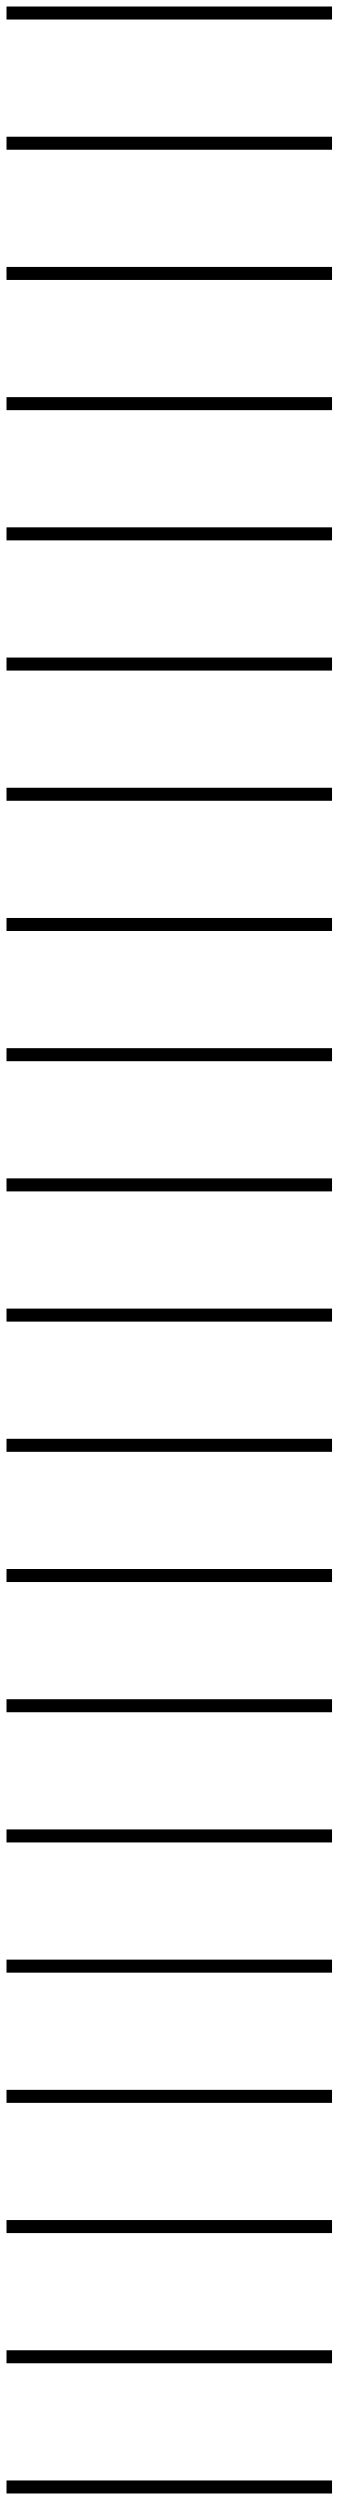
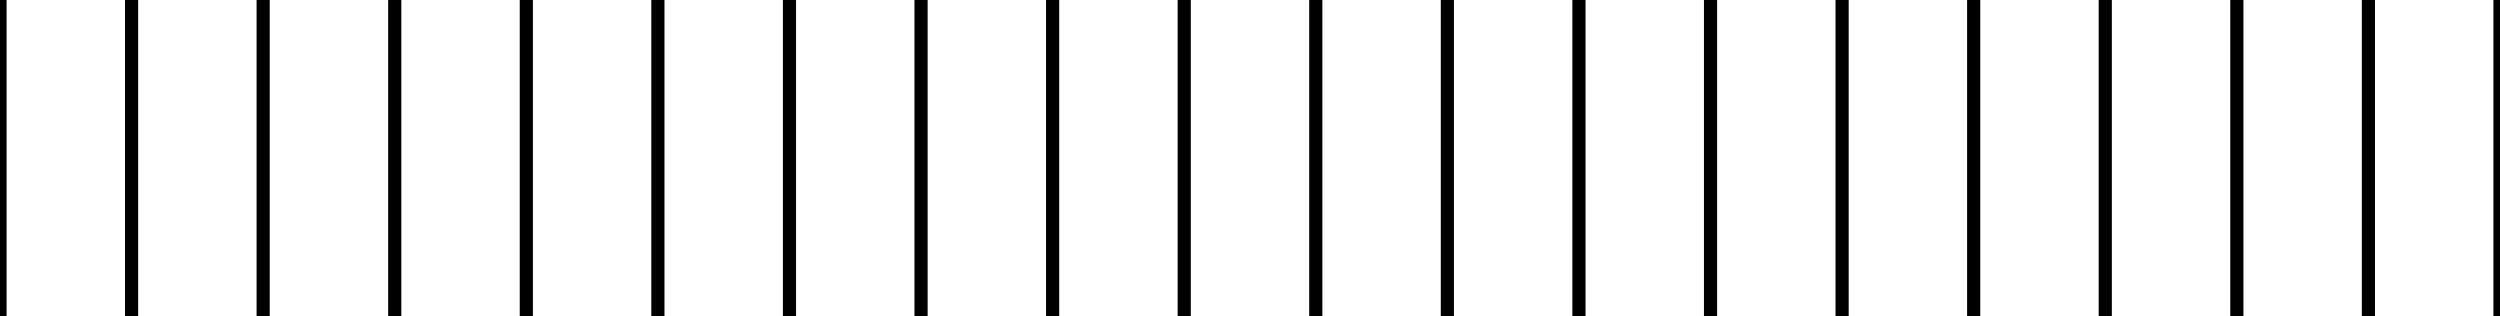
- <svg xmlns="http://www.w3.org/2000/svg" width="26px" height="192px" viewBox="0 0 26 192" version="1.1">
-   <g id="UI" stroke="none" stroke-width="1" fill="none" fill-rule="evenodd" stroke-linecap="square">
-     <g id="C-1-Home" transform="translate(-19, -88)" stroke="#000000">
-       <g id="scrubber" transform="translate(20, 80)">
-         <g id="lines" transform="translate(0, 7.5)">
-           <path d="M0,11.5 L24,11.5" id="Line" />
-           <path d="M0,1.5 L24,1.5" id="Line" />
-           <path d="M0,21.5 L24,21.5" id="Line" />
-           <path d="M0,31.5 L24,31.5" id="Line" />
-           <path d="M0,41.5 L24,41.5" id="Line" />
-           <path d="M0,51.5 L24,51.5" id="Line" />
-           <path d="M0,61.5 L24,61.5" id="Line" />
-           <path d="M0,71.5 L24,71.5" id="Line" />
-           <path d="M0,81.5 L24,81.5" id="Line" />
-           <path d="M0,91.5 L24,91.5" id="Line" />
-           <path d="M0,101.5 L24,101.5" id="Line" />
-           <path d="M0,111.5 L24,111.5" id="Line" />
-           <path d="M0,121.5 L24,121.5" id="Line" />
-           <path d="M0,131.5 L24,131.5" id="Line" />
-           <path d="M0,141.5 L24,141.5" id="Line" />
-           <path d="M0,151.5 L24,151.5" id="Line" />
-           <path d="M0,161.5 L24,161.5" id="Line" />
-           <path d="M0,171.5 L24,171.5" id="Line" />
-           <path d="M0,181.5 L24,181.5" id="Line" />
-           <path d="M0,191.5 L24,191.5" id="Line" />
-         </g>
-       </g>
-     </g>
+ <svg xmlns="http://www.w3.org/2000/svg" id="Layer_1" data-name="Layer 1" viewBox="0 0 190 24">
+   <g>
+     <line x1="180" x2="180" y2="24" style="fill: none;stroke: #000;stroke-linecap: square;stroke-miterlimit: 10" />
+     <line x1="190" x2="190" y2="24" style="fill: none;stroke: #000;stroke-linecap: square;stroke-miterlimit: 10" />
+     <line x1="170" x2="170" y2="24" style="fill: none;stroke: #000;stroke-linecap: square;stroke-miterlimit: 10" />
+     <line x1="160" x2="160" y2="24" style="fill: none;stroke: #000;stroke-linecap: square;stroke-miterlimit: 10" />
+     <line x1="150" x2="150" y2="24" style="fill: none;stroke: #000;stroke-linecap: square;stroke-miterlimit: 10" />
+     <line x1="140" x2="140" y2="24" style="fill: none;stroke: #000;stroke-linecap: square;stroke-miterlimit: 10" />
+     <line x1="130" x2="130" y2="24" style="fill: none;stroke: #000;stroke-linecap: square;stroke-miterlimit: 10" />
+     <line x1="120" x2="120" y2="24" style="fill: none;stroke: #000;stroke-linecap: square;stroke-miterlimit: 10" />
+     <line x1="110" x2="110" y2="24" style="fill: none;stroke: #000;stroke-linecap: square;stroke-miterlimit: 10" />
+     <line x1="100" x2="100" y2="24" style="fill: none;stroke: #000;stroke-linecap: square;stroke-miterlimit: 10" />
+     <line x1="90" x2="90" y2="24" style="fill: none;stroke: #000;stroke-linecap: square;stroke-miterlimit: 10" />
+     <line x1="80" x2="80" y2="24" style="fill: none;stroke: #000;stroke-linecap: square;stroke-miterlimit: 10" />
+     <line x1="70" x2="70" y2="24" style="fill: none;stroke: #000;stroke-linecap: square;stroke-miterlimit: 10" />
+     <line x1="60" x2="60" y2="24" style="fill: none;stroke: #000;stroke-linecap: square;stroke-miterlimit: 10" />
+     <line x1="50" x2="50" y2="24" style="fill: none;stroke: #000;stroke-linecap: square;stroke-miterlimit: 10" />
+     <line x1="40" x2="40" y2="24" style="fill: none;stroke: #000;stroke-linecap: square;stroke-miterlimit: 10" />
+     <line x1="30" x2="30" y2="24" style="fill: none;stroke: #000;stroke-linecap: square;stroke-miterlimit: 10" />
+     <line x1="20" x2="20" y2="24" style="fill: none;stroke: #000;stroke-linecap: square;stroke-miterlimit: 10" />
+     <line x1="10" x2="10" y2="24" style="fill: none;stroke: #000;stroke-linecap: square;stroke-miterlimit: 10" />
+     <line y2="24" style="fill: none;stroke: #000;stroke-linecap: square;stroke-miterlimit: 10" />
  </g>
</svg>
